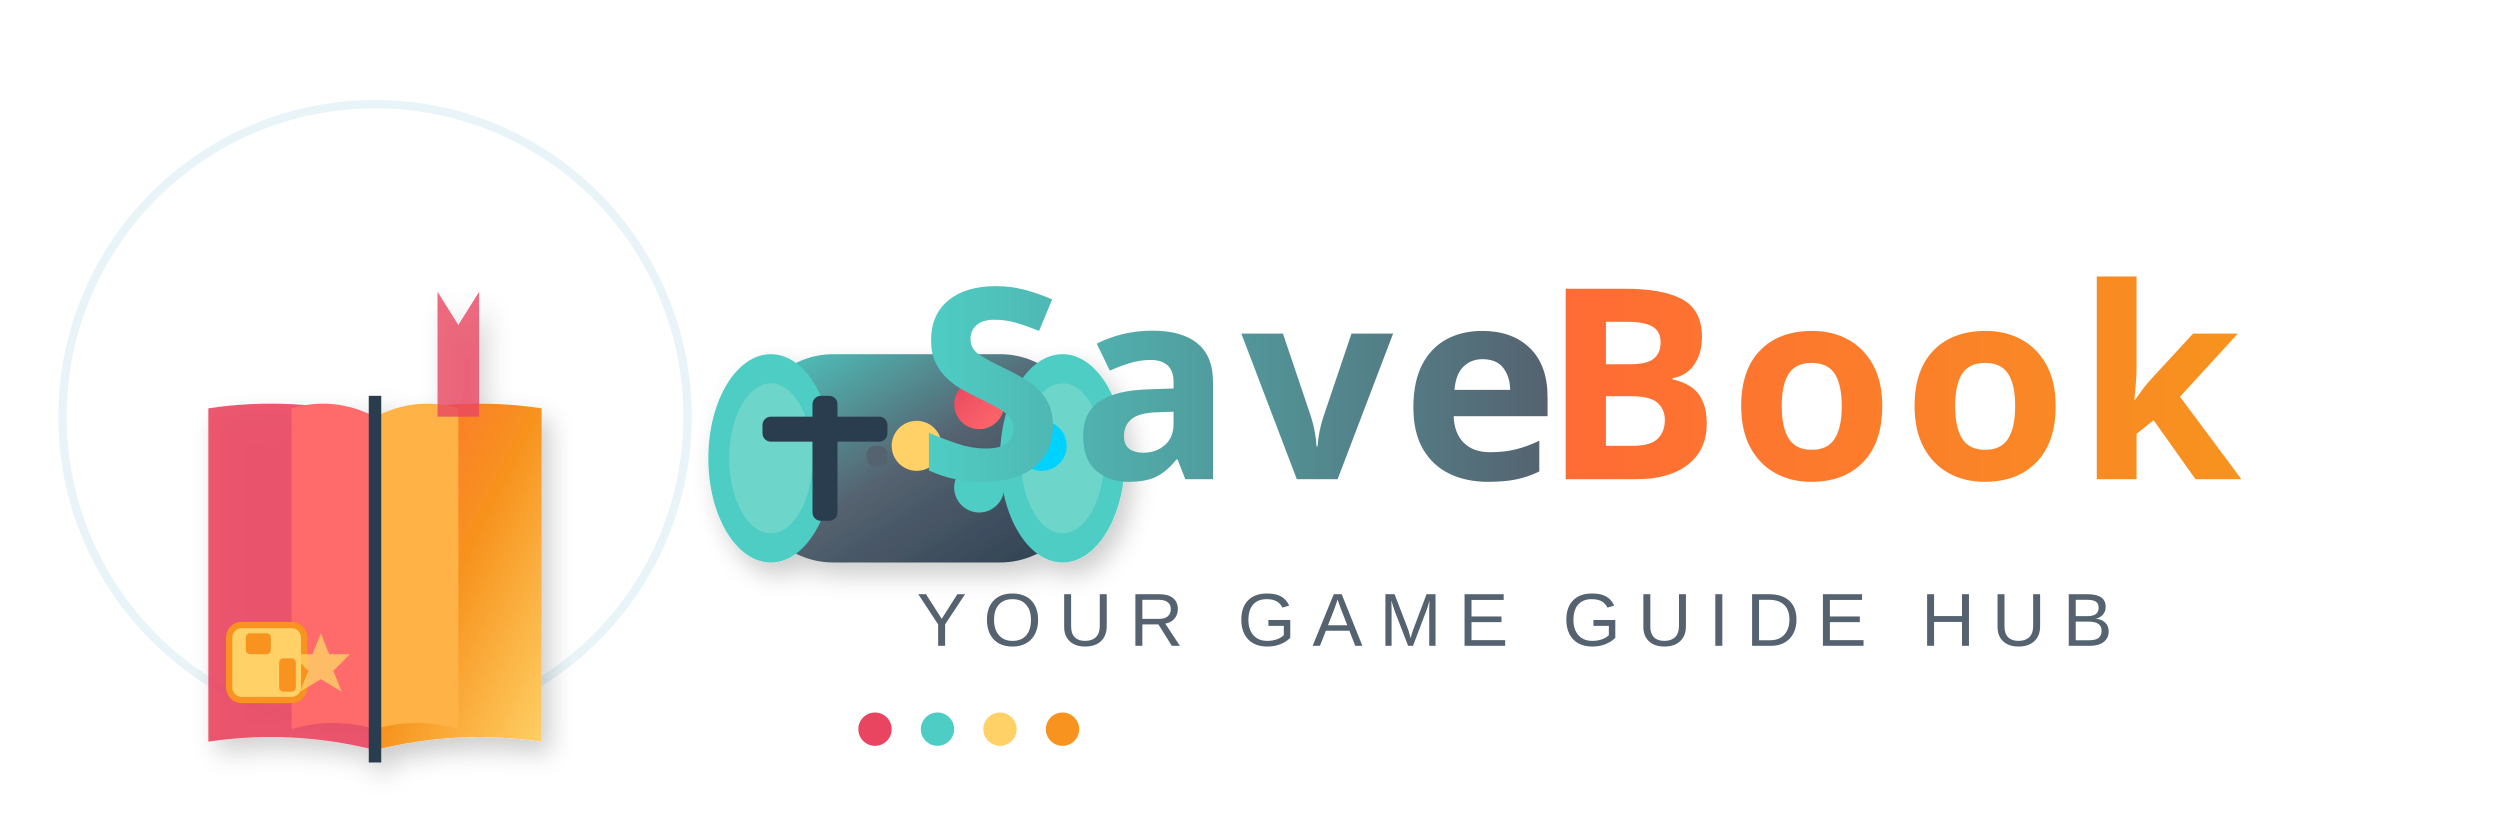
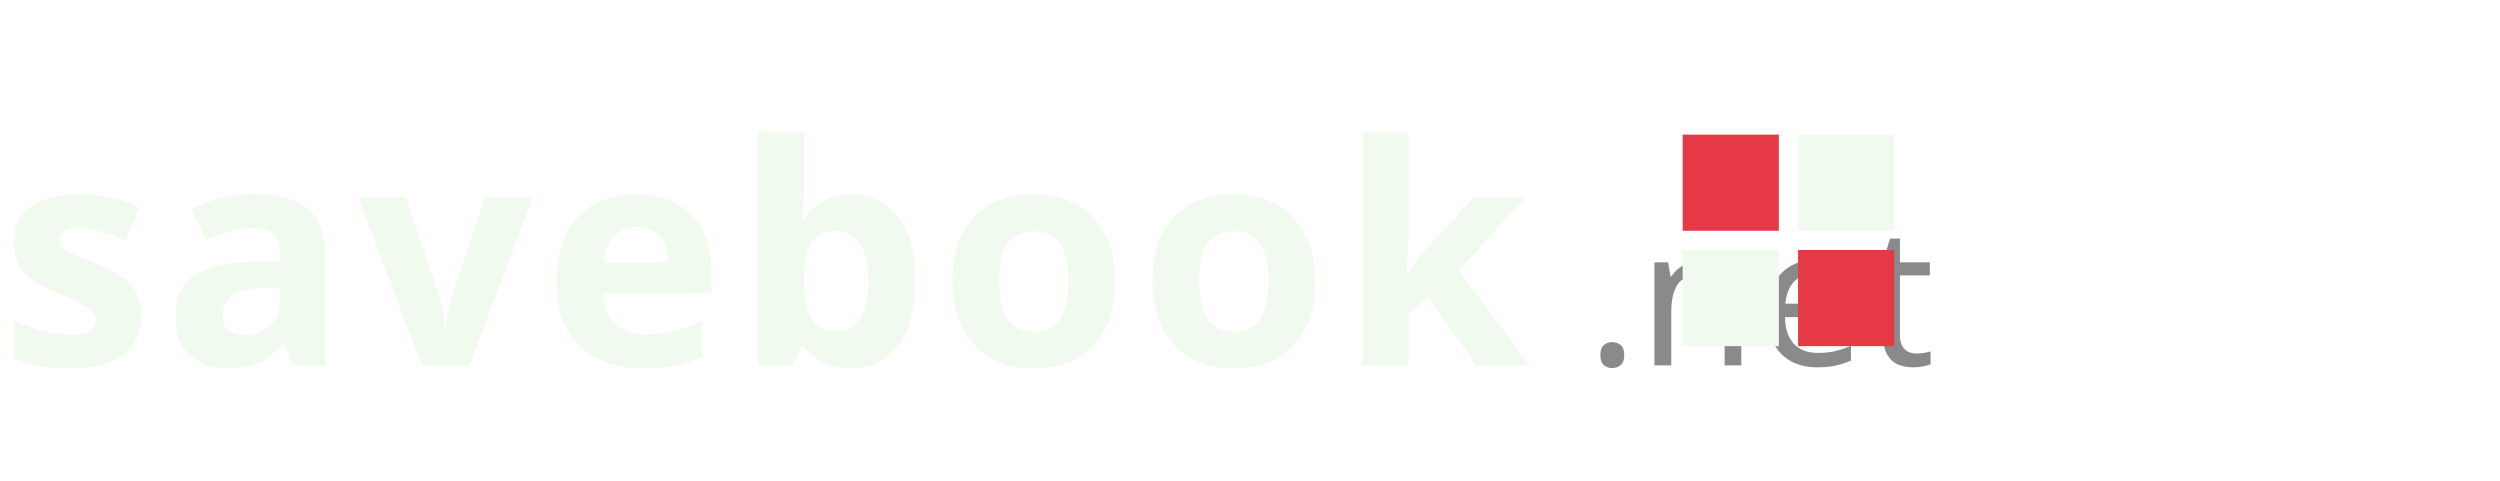
- <svg xmlns="http://www.w3.org/2000/svg" viewBox="0 0 600 200" width="600" height="200">
-   <defs>
-     <linearGradient id="bookGrad" x1="0%" y1="0%" x2="100%" y2="100%">
-       <stop offset="0%" style="stop-color:#FF6B35" />
-       <stop offset="50%" style="stop-color:#F7931E" />
-       <stop offset="100%" style="stop-color:#FFD166" />
-     </linearGradient>
-     <linearGradient id="controllerGrad" x1="0%" y1="0%" x2="100%" y2="100%">
-       <stop offset="0%" style="stop-color:#4ECDC4" />
-       <stop offset="50%" style="stop-color:#556270" />
-       <stop offset="100%" style="stop-color:#2C3E50" />
-     </linearGradient>
-     <linearGradient id="btnGrad" x1="0%" y1="0%" x2="100%" y2="100%">
-       <stop offset="0%" style="stop-color:#E94560" />
-       <stop offset="100%" style="stop-color:#FF6B6B" />
-     </linearGradient>
-     <linearGradient id="textGrad1" x1="0%" y1="0%" x2="100%" y2="0%">
-       <stop offset="0%" style="stop-color:#4ECDC4" />
-       <stop offset="100%" style="stop-color:#556270" />
-     </linearGradient>
-     <linearGradient id="textGrad2" x1="0%" y1="0%" x2="100%" y2="0%">
-       <stop offset="0%" style="stop-color:#FF6B35" />
-       <stop offset="100%" style="stop-color:#F7931E" />
-     </linearGradient>
-     <filter id="shadow" x="-10%" y="-10%" width="130%" height="130%">
-       <feDropShadow dx="2" dy="3" stdDeviation="3" flood-color="#00000033" />
-     </filter>
-   </defs>
-   <circle cx="90" cy="100" r="75" fill="none" stroke="#E8F4F8" stroke-width="2" />
-   <g filter="url(#shadow)" transform="translate(10, 20)">
-     <path d="M80,80 L80,160 Q60,155 40,158 L40,78 Q60,75 80,80 Z" fill="#E94560" opacity="0.9" />
-     <path d="M80,80 L80,155 Q70,152 60,155 L60,78 Q70,75 80,80 Z" fill="#FF6B6B" />
-     <path d="M80,80 L80,160 Q100,155 120,158 L120,78 Q100,75 80,80 Z" fill="url(#bookGrad)" />
-     <path d="M80,80 L80,155 Q90,152 100,155 L100,78 Q90,75 80,80 Z" fill="#FFB347" />
-     <line x1="80" y1="75" x2="80" y2="163" stroke="#2C3E50" stroke-width="3" />
-     <path d="M95,80 L95,50 L100,58 L105,50 L105,80" fill="#E94560" opacity="0.8" />
-   </g>
-   <g filter="url(#shadow)" transform="translate(120, 15)">
-     <rect x="60" y="70" rx="20" ry="20" width="80" height="50" fill="url(#controllerGrad)" />
-     <ellipse cx="65" cy="95" rx="15" ry="25" fill="#4ECDC4" />
-     <ellipse cx="65" cy="95" rx="10" ry="18" fill="#6DD5C9" />
-     <ellipse cx="135" cy="95" rx="15" ry="25" fill="#4ECDC4" />
-     <ellipse cx="135" cy="95" rx="10" ry="18" fill="#6DD5C9" />
-     <rect x="75" y="80" rx="2" ry="2" width="6" height="30" fill="#2C3E50" />
-     <rect x="63" y="85" rx="2" ry="2" width="30" height="6" fill="#2C3E50" />
-     <circle cx="115" cy="82" r="6" fill="url(#btnGrad)" />
-     <circle cx="130" cy="92" r="6" fill="#00D2FF" />
-     <circle cx="115" cy="102" r="6" fill="#4ECDC4" />
-     <circle cx="100" cy="92" r="6" fill="#FFD166" />
-     <rect x="88" y="92" rx="2" ry="2" width="5" height="5" fill="#556270" />
-     <rect x="107" y="92" rx="2" ry="2" width="5" height="5" fill="#556270" />
-   </g>
-   <g transform="translate(55, 150)">
-     <rect x="0" y="0" rx="3" ry="3" width="18" height="18" fill="#FFD166" stroke="#F7931E" stroke-width="1.5" />
-     <rect x="4" y="2" rx="1" ry="1" width="6" height="5" fill="#F7931E" />
-     <rect x="12" y="8" rx="1" ry="1" width="4" height="8" fill="#F7931E" />
-     <polygon points="22,2 24,7 29,7 25,11 27,16 22,13 17,16 19,11 15,7 20,7" fill="#FFD166" opacity="0.8" />
-   </g>
-   <text x="220" y="115" font-family="'Arial Black', 'Impact', 'Segoe UI Black', sans-serif" font-size="64" font-weight="900" fill="url(#textGrad1)" letter-spacing="2">
-     Save
-   </text>
-   <text x="370" y="115" font-family="'Arial Black', 'Impact', 'Segoe UI Black', sans-serif" font-size="64" font-weight="900" fill="url(#textGrad2)" letter-spacing="2">
-     Book
-   </text>
-   <text x="220" y="155" font-family="'Segoe UI', 'Arial', sans-serif" font-size="18" fill="#556270" letter-spacing="4" font-weight="300">
-     YOUR GAME GUIDE HUB
-   </text>
-   <line x1="220" y1="168" x2="550" y2="168" stroke="url(#bookGrad)" stroke-width="3" stroke-linecap="round" />
-   <circle cx="210" cy="175" r="4" fill="#E94560" />
-   <circle cx="225" cy="175" r="4" fill="#4ECDC4" />
-   <circle cx="240" cy="175" r="4" fill="#FFD166" />
-   <circle cx="255" cy="175" r="4" fill="#F7931E" />
+ <svg xmlns="http://www.w3.org/2000/svg" viewBox="0 0 260 50" width="260" height="50">
+   <text x="0" y="38" font-family="Orbitron,Arial Black,sans-serif" font-weight="900" font-size="32" fill="#f1faee" letter-spacing="1">savebook</text>
+   <text x="165" y="38" font-family="Orbitron,Arial Black,sans-serif" font-weight="400" font-size="20" fill="#8a8a8a">.net</text>
+   <rect x="175" y="14" width="10" height="10" fill="#e63946" />
+   <rect x="187" y="14" width="10" height="10" fill="#f1faee" />
+   <rect x="175" y="26" width="10" height="10" fill="#f1faee" />
+   <rect x="187" y="26" width="10" height="10" fill="#e63946" />
</svg>
